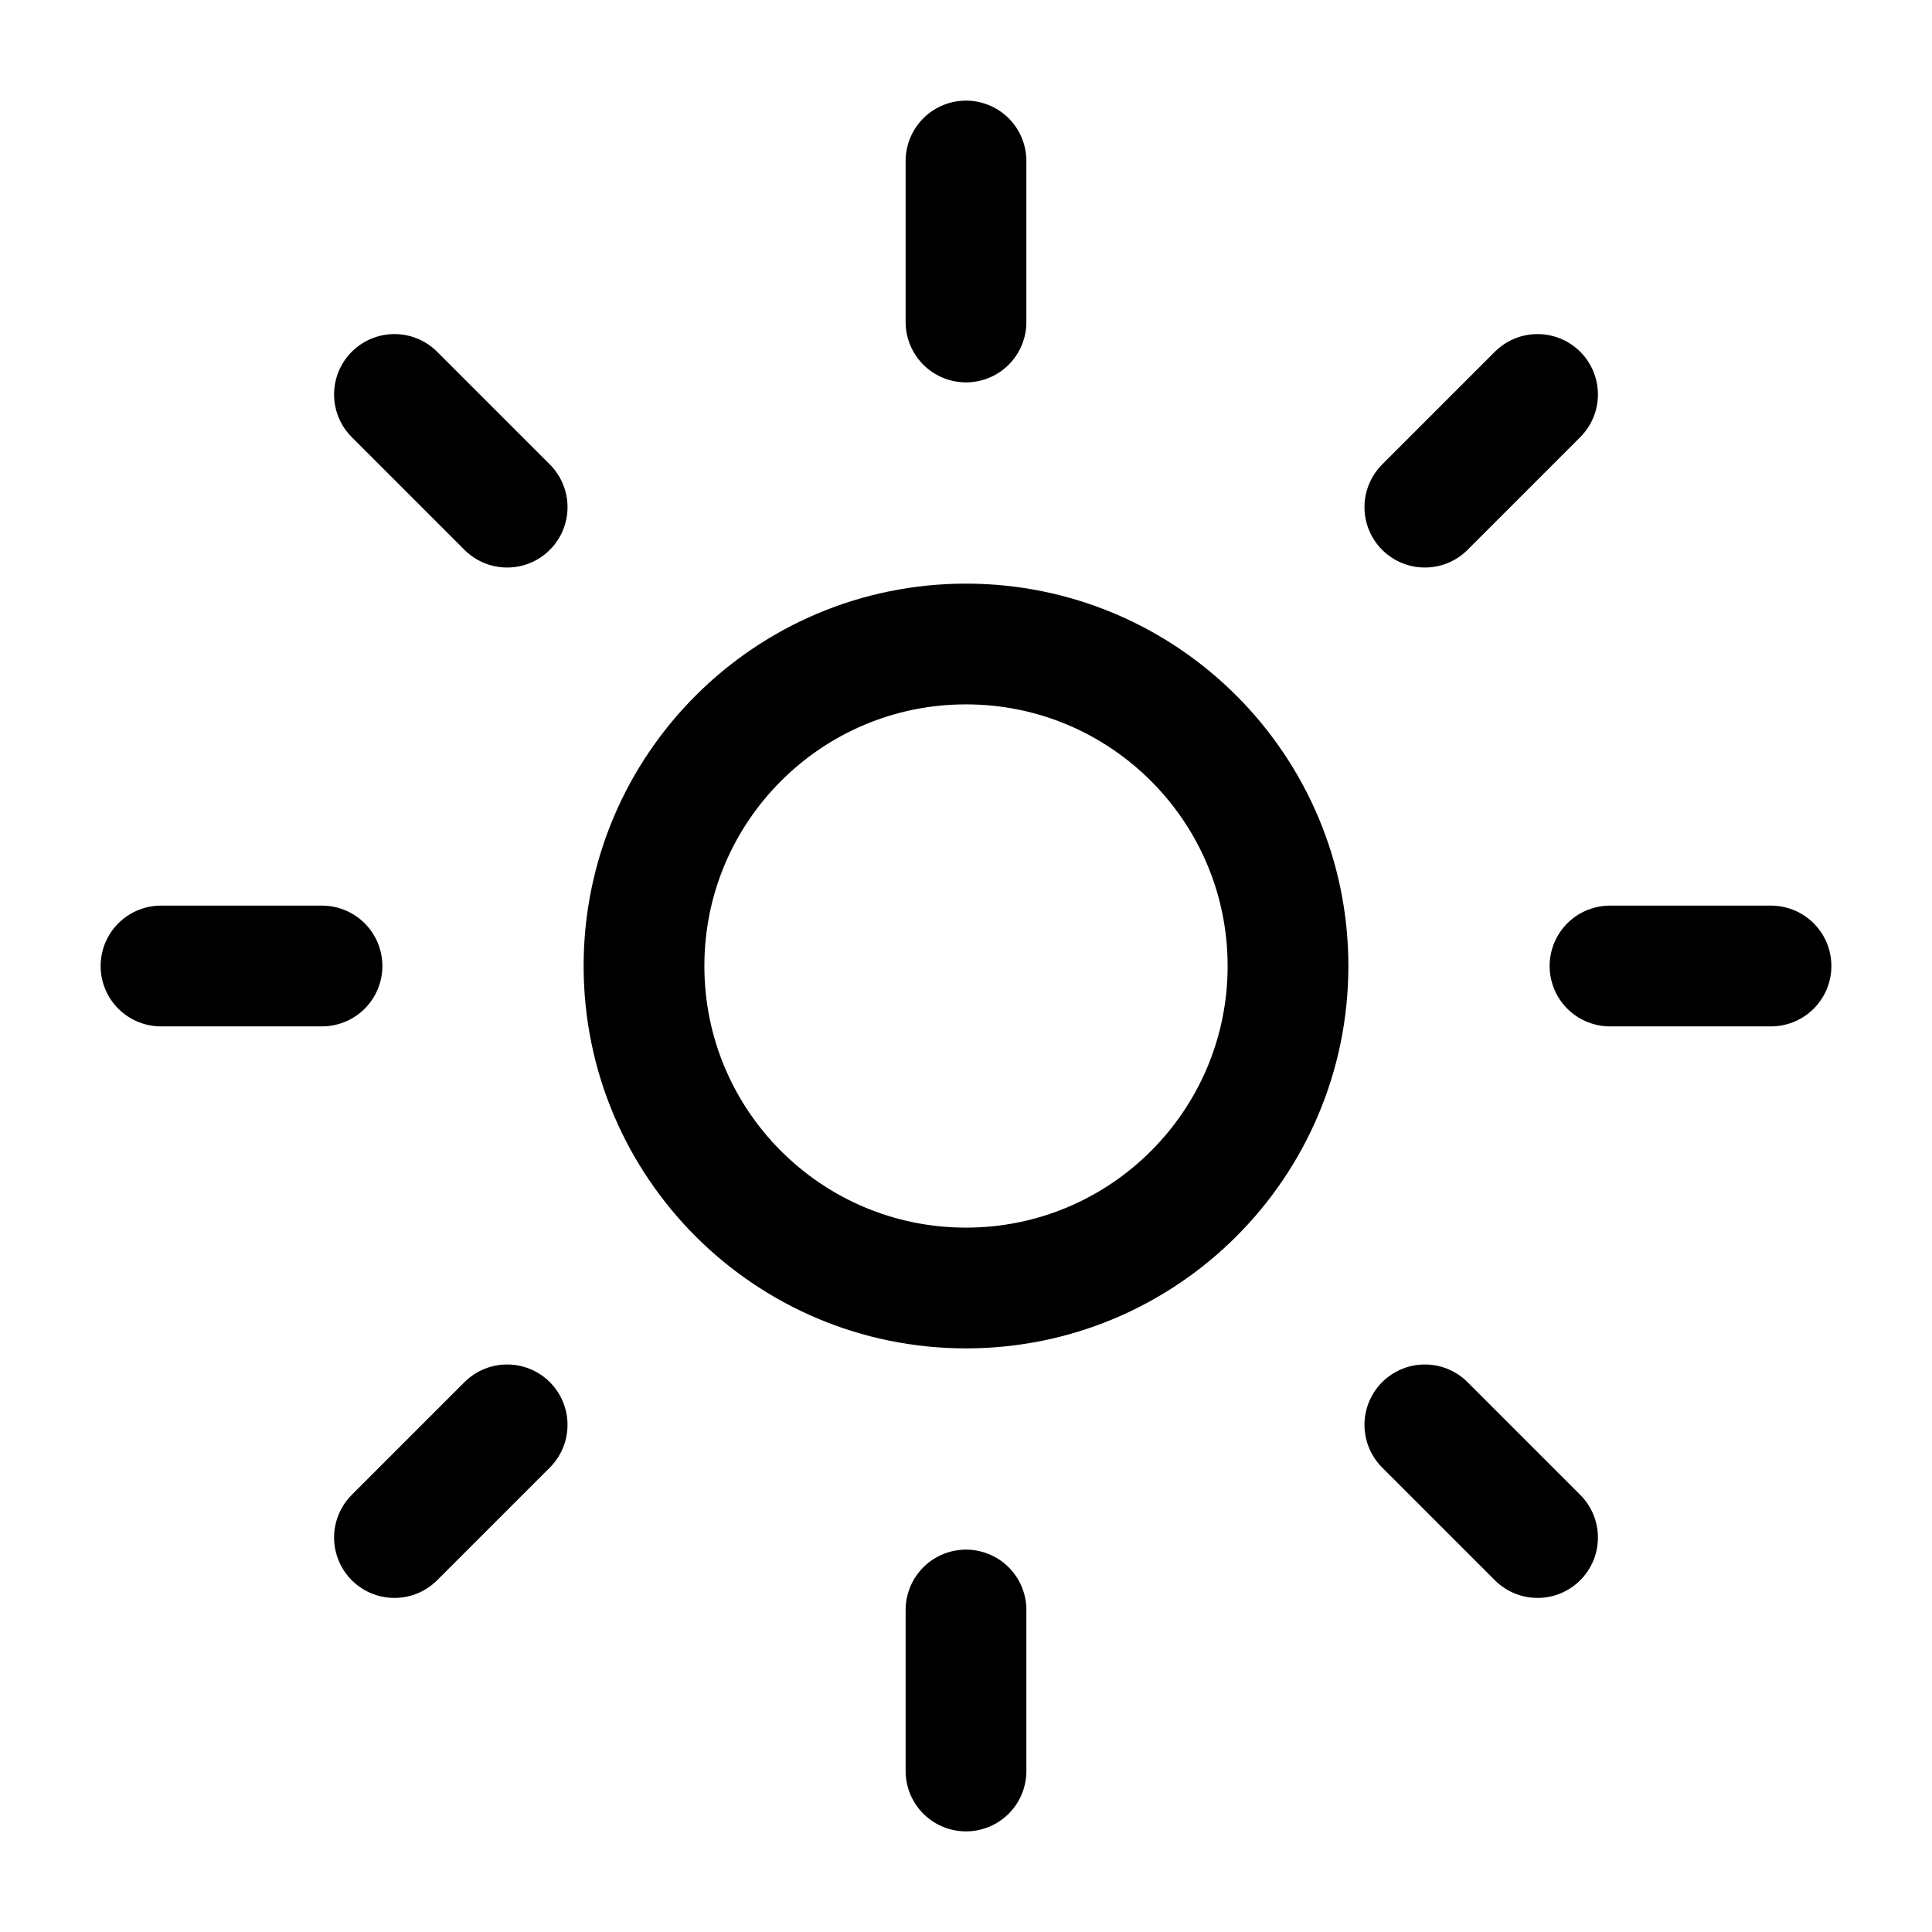
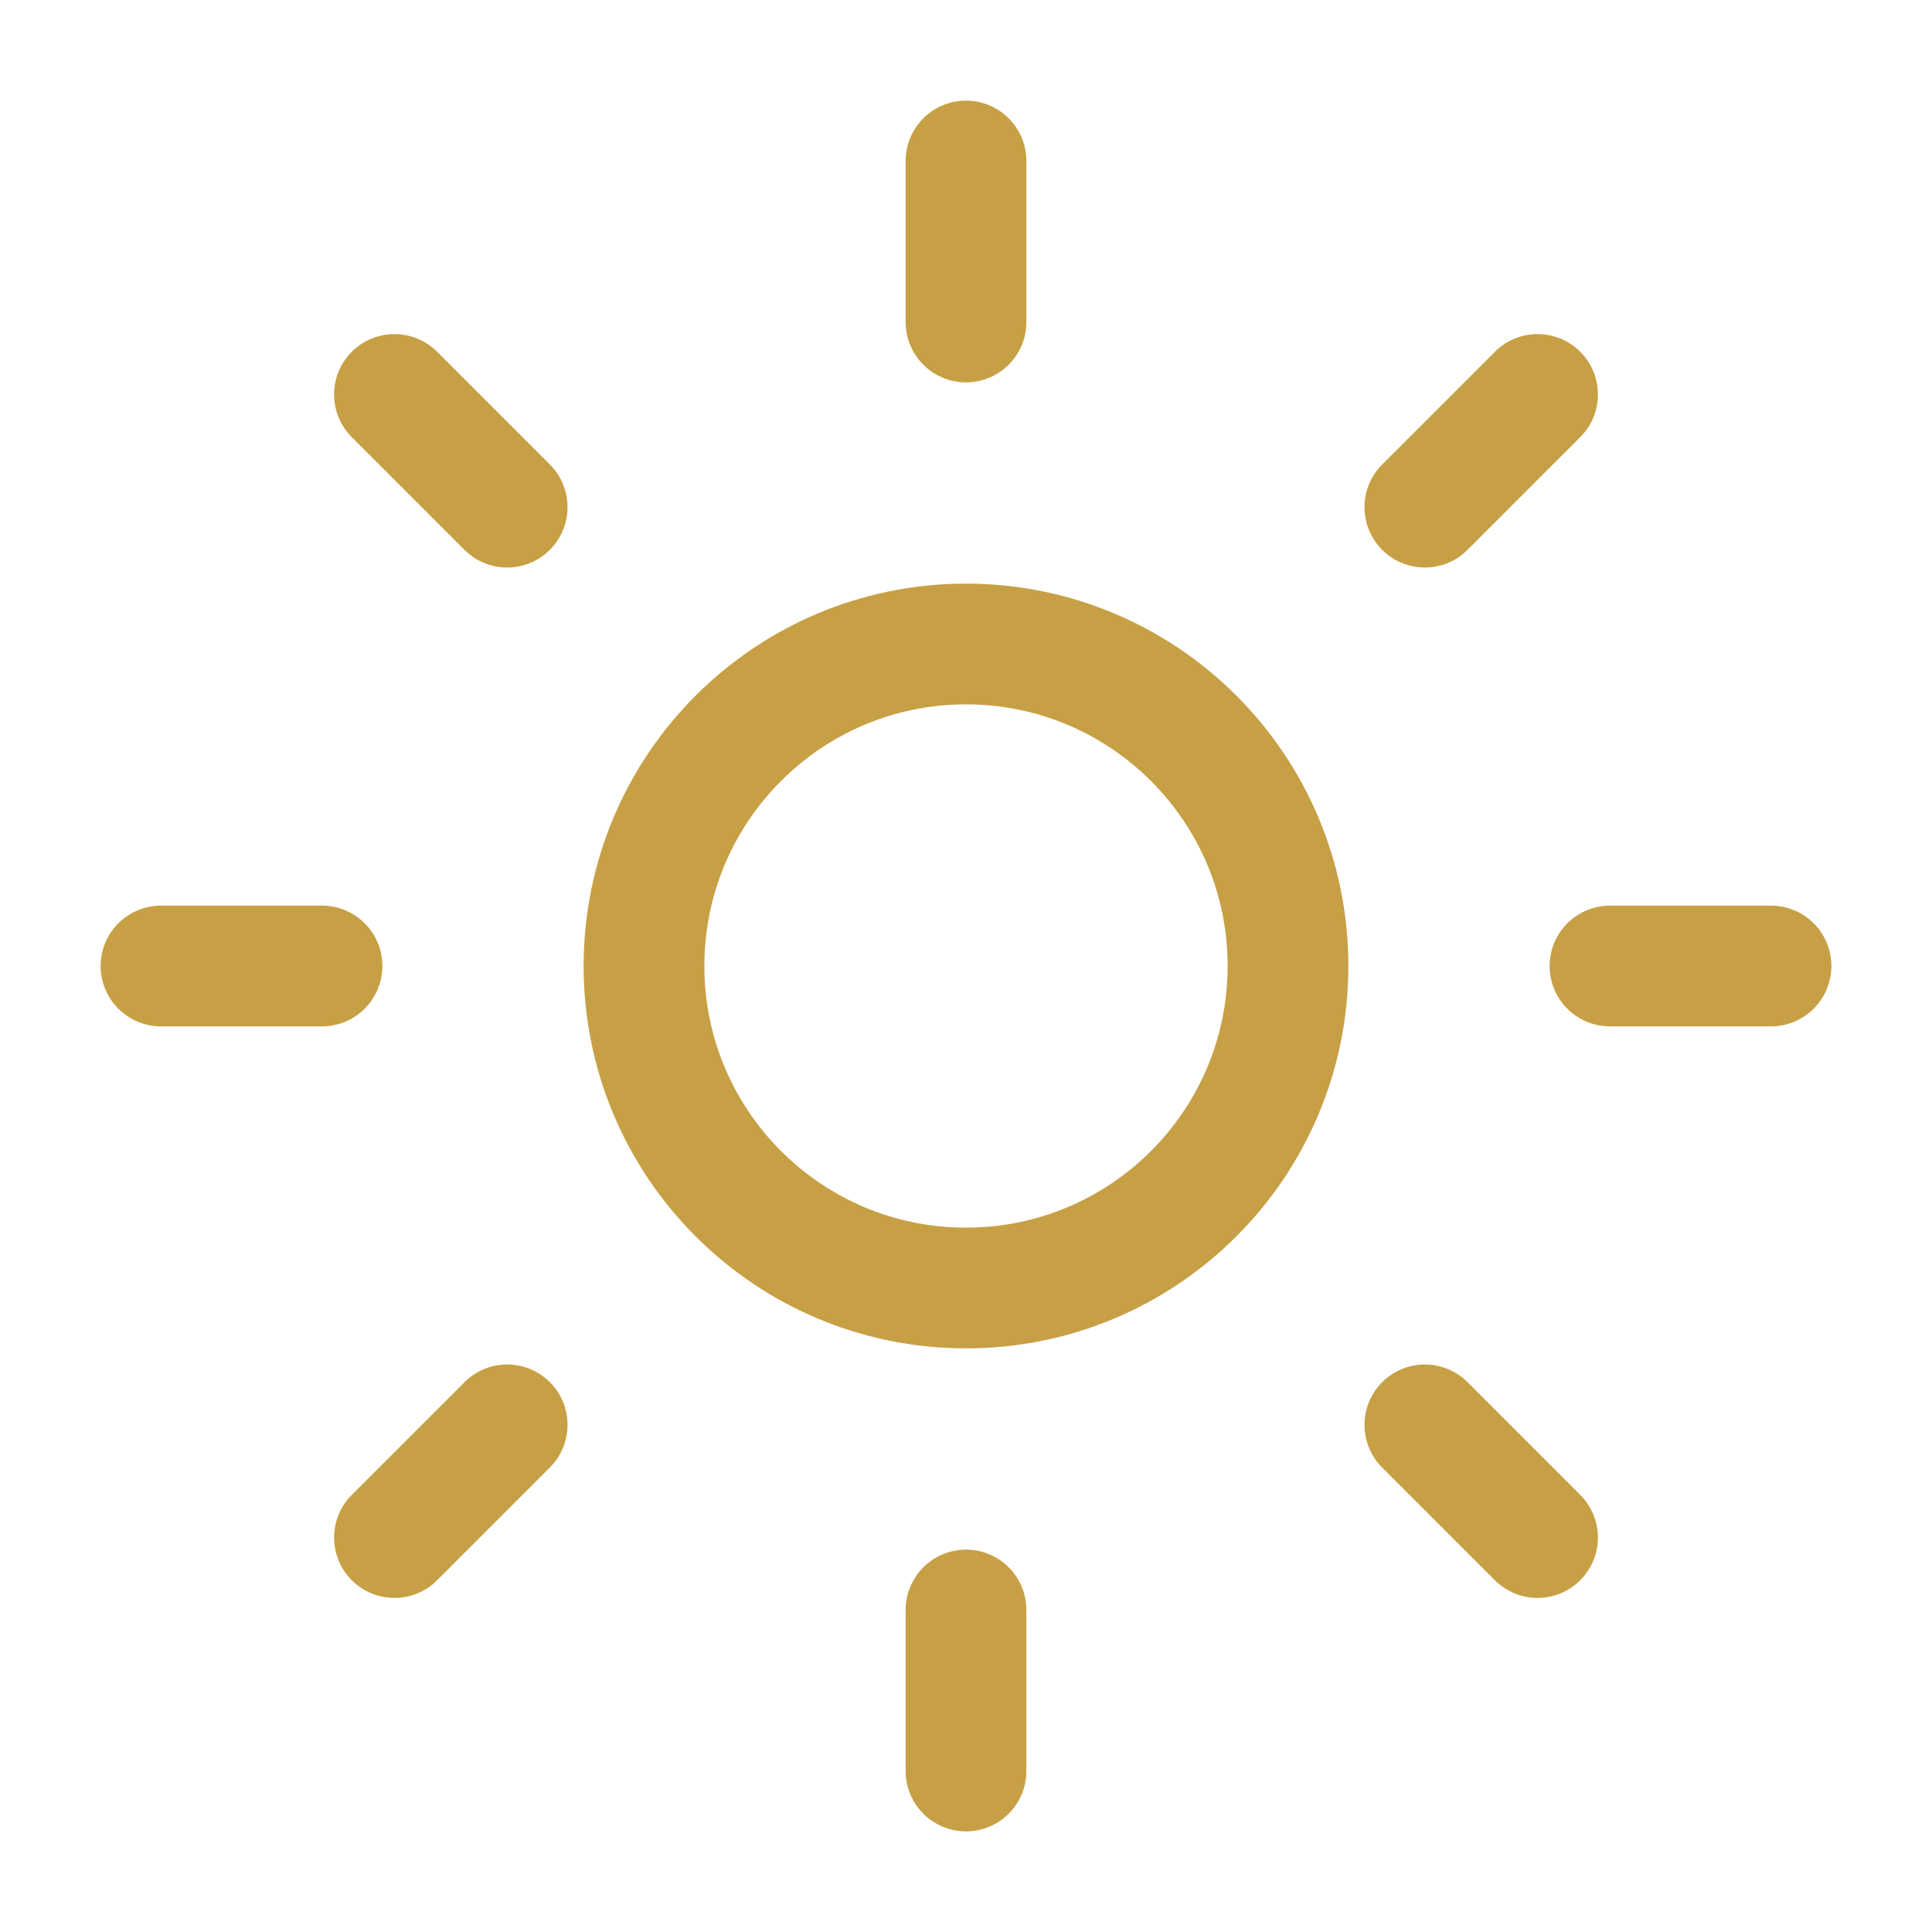
<svg xmlns="http://www.w3.org/2000/svg" width="24" height="24" viewBox="0 0 24 24" fill="none">
-   <circle cx="12" cy="12" r="4" stroke="currentColor" stroke-width="1.5" />
-   <path d="M12 2V4M12 20V22M2 12H4M20 12H22            M4.9 4.9L6.3 6.3M17.7 17.7L19.1 19.1            M17.7 6.3L19.1 4.9M4.9 19.1L6.3 17.7" stroke="currentColor" stroke-width="1.5" stroke-linecap="round" />
+   <path d="M12 16C14.209 16 16 14.209 16 12C16 9.791 14.209 8 12 8C9.791 8 8 9.791 8 12C8 14.209 9.791 16 12 16Z" stroke="#C7A045" stroke-width="1.5" />
+   <path d="M12 2V4M12 20V22M2 12H4M20 12H22M4.9 4.9L6.3 6.3M17.7 17.7L19.1 19.1M17.7 6.3L19.1 4.9M4.9 19.1L6.3 17.7" stroke="#C7A045" stroke-width="1.5" stroke-linecap="round" />
</svg>
